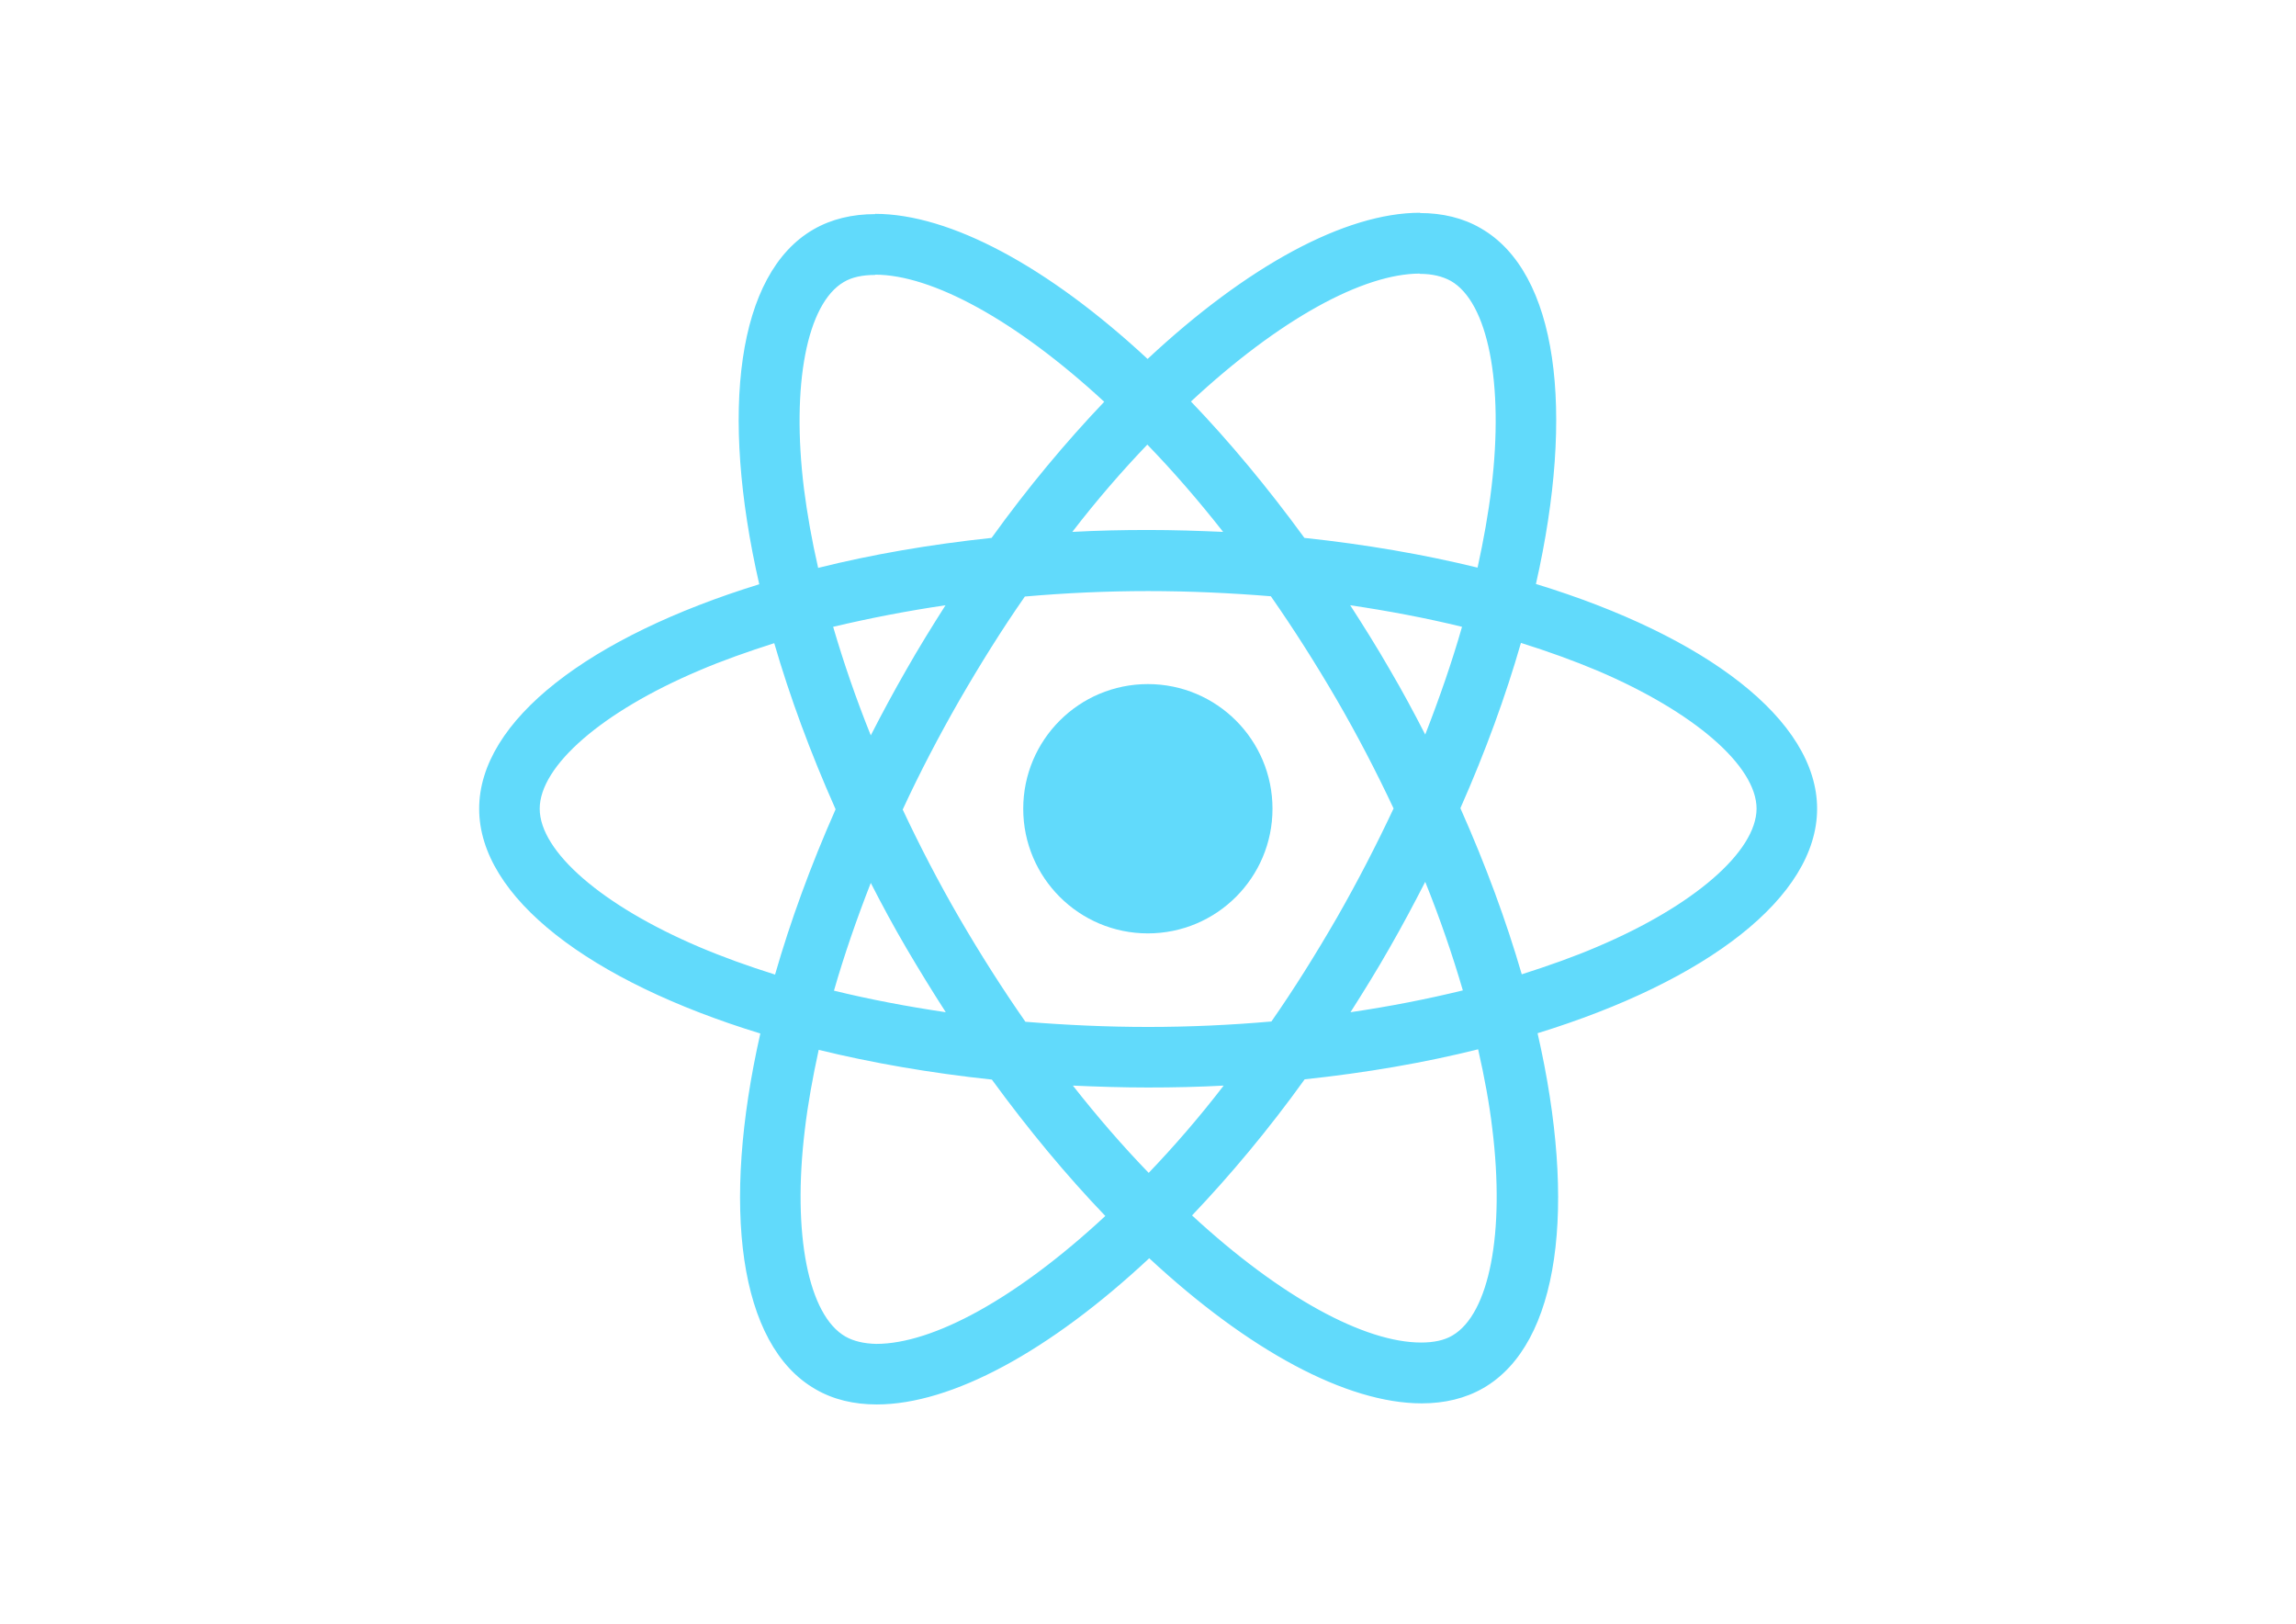
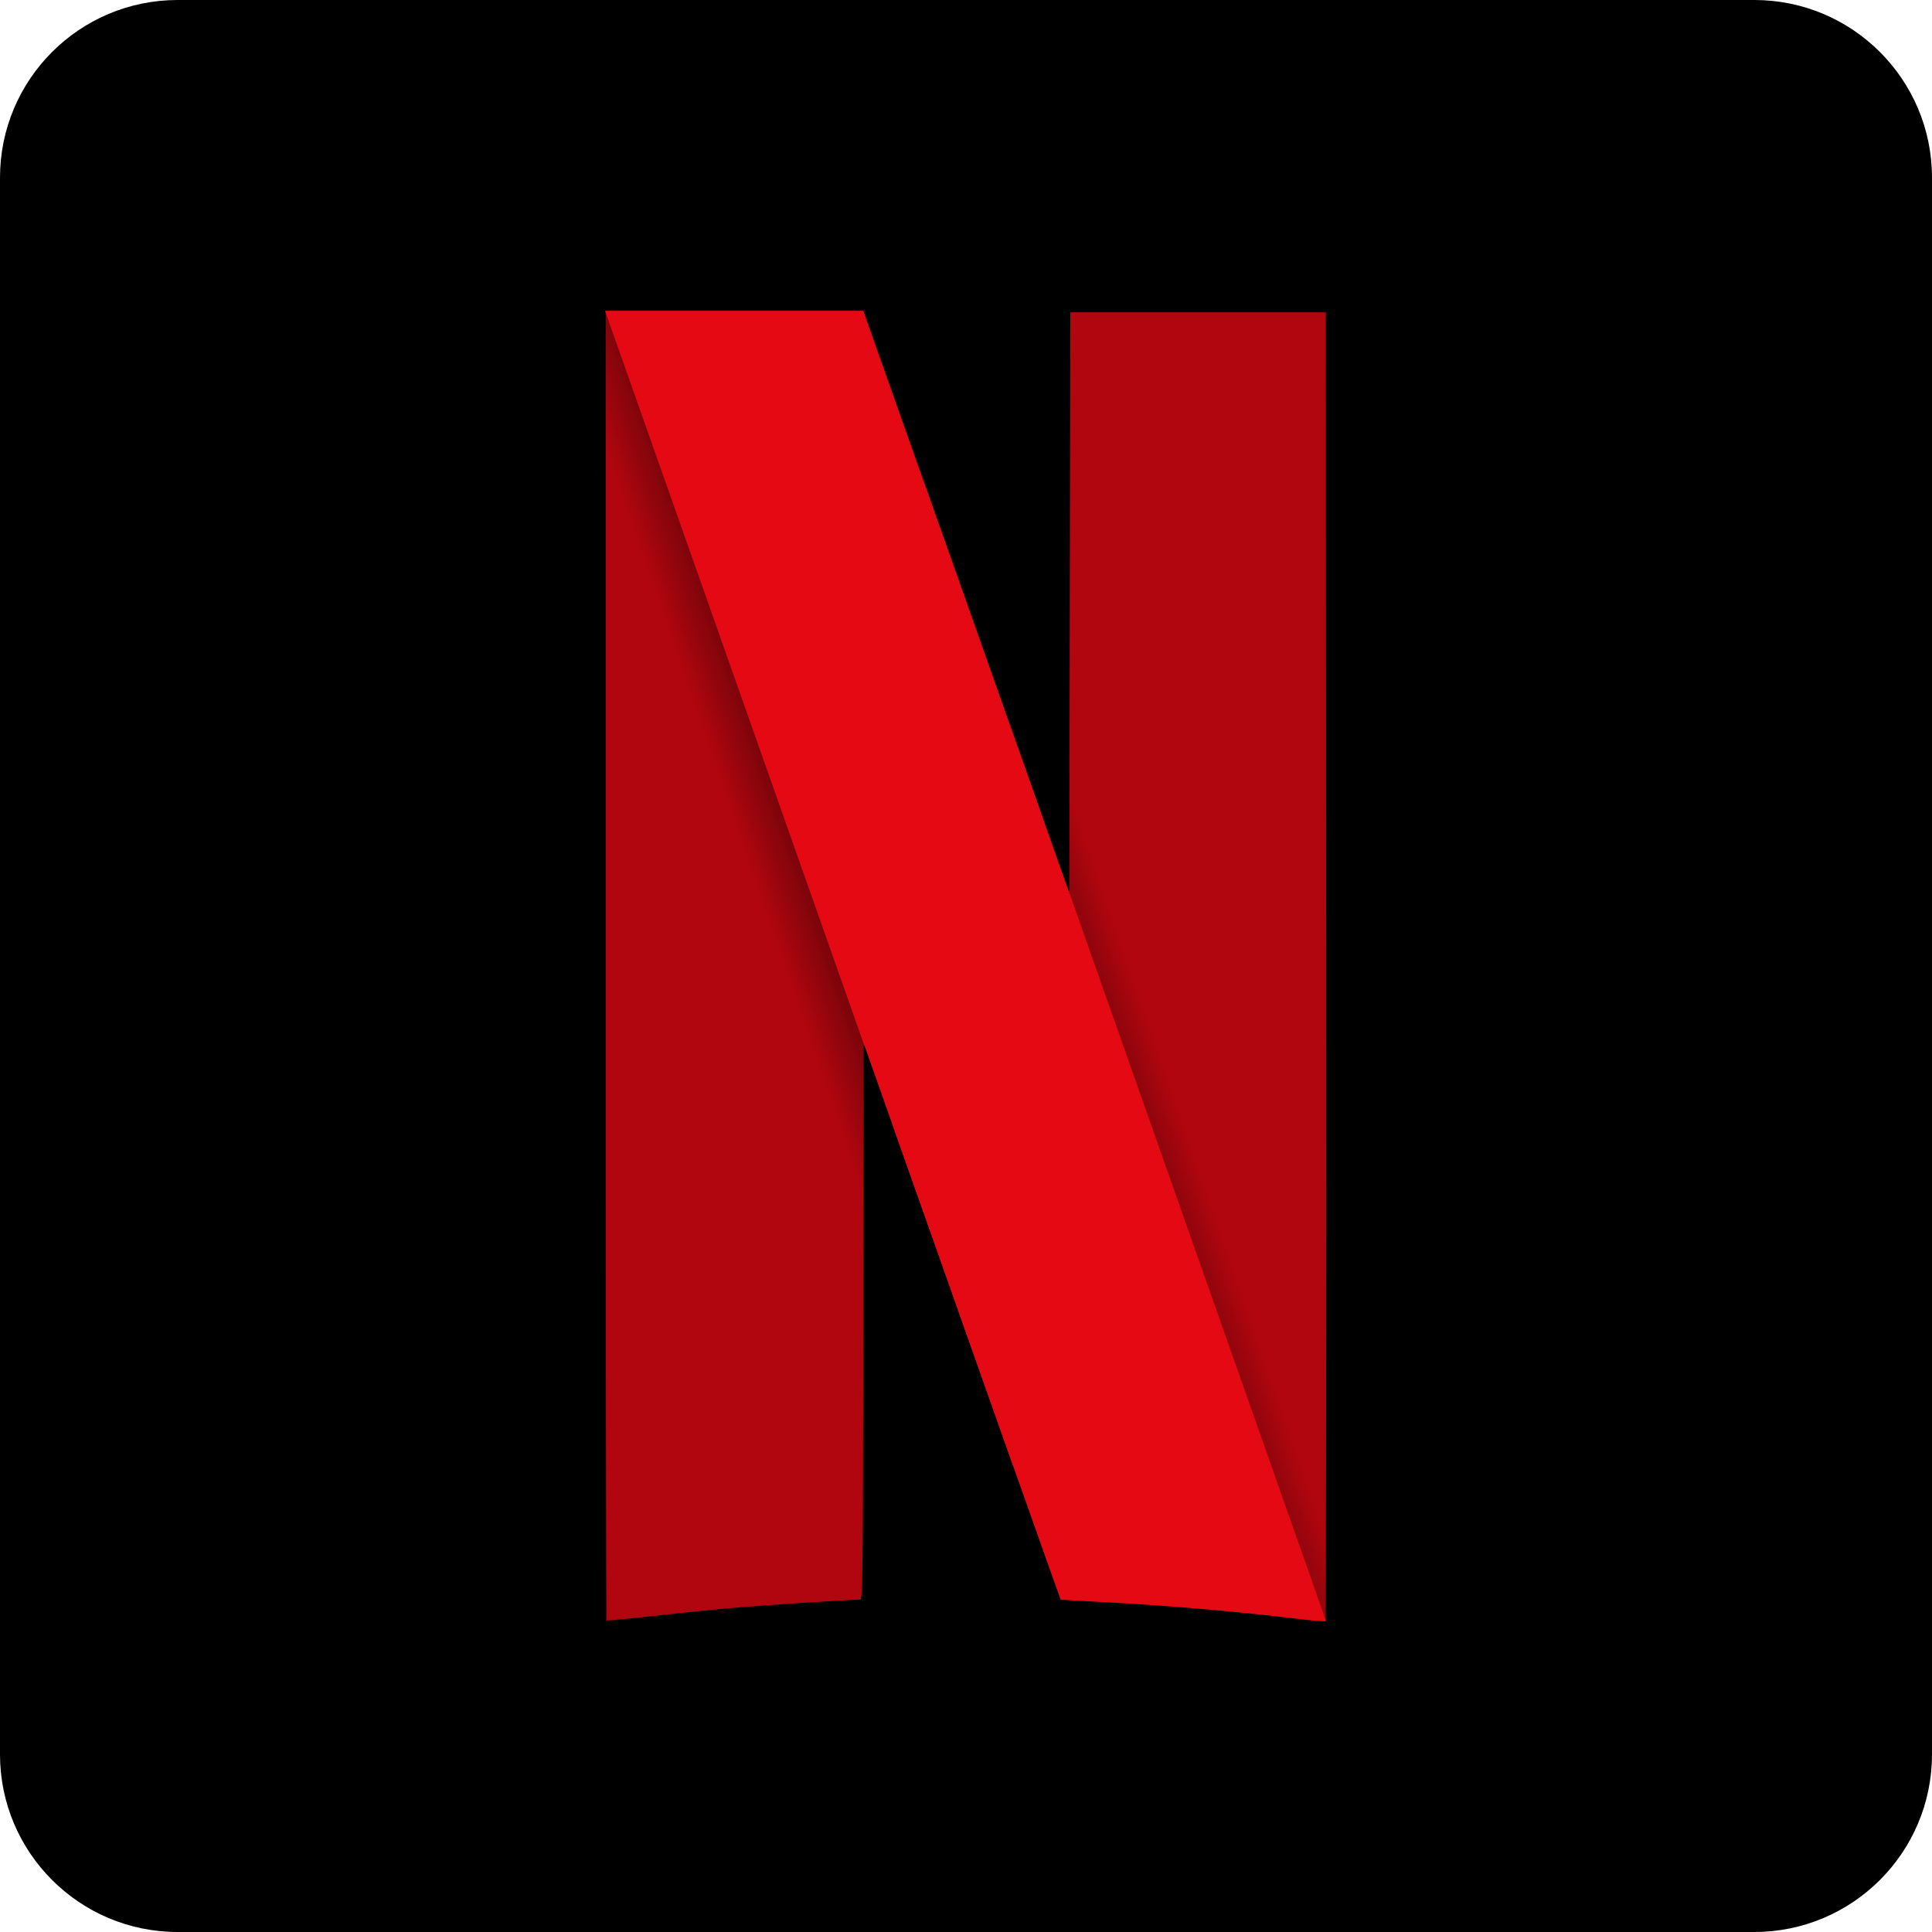
- <svg xmlns="http://www.w3.org/2000/svg" viewBox="0 0 841.9 595.3">
-   <g fill="#61DAFB">
-     <path d="M666.3 296.5c0-32.5-40.7-63.3-103.1-82.4 14.4-63.6 8-114.2-20.2-130.4-6.5-3.8-14.1-5.6-22.4-5.6v22.3c4.6 0 8.3.9 11.4 2.6 13.6 7.8 19.5 37.5 14.9 75.7-1.1 9.4-2.9 19.3-5.1 29.4-19.6-4.8-41-8.5-63.5-10.9-13.5-18.5-27.5-35.3-41.6-50 32.6-30.3 63.2-46.9 84-46.9V78c-27.5 0-63.5 19.6-99.9 53.6-36.4-33.8-72.4-53.2-99.9-53.2v22.3c20.7 0 51.4 16.5 84 46.6-14 14.7-28 31.4-41.3 49.9-22.6 2.4-44 6.1-63.6 11-2.3-10-4-19.7-5.2-29-4.7-38.2 1.1-67.9 14.6-75.8 3-1.8 6.9-2.6 11.5-2.6V78.5c-8.4 0-16 1.8-22.6 5.6-28.1 16.2-34.4 66.7-19.9 130.1-62.2 19.2-102.7 49.9-102.7 82.3 0 32.5 40.7 63.3 103.1 82.4-14.4 63.6-8 114.2 20.2 130.4 6.5 3.8 14.1 5.6 22.5 5.6 27.5 0 63.5-19.6 99.9-53.6 36.4 33.8 72.4 53.2 99.9 53.2 8.4 0 16-1.8 22.6-5.6 28.1-16.2 34.4-66.7 19.9-130.1 62-19.1 102.5-49.9 102.5-82.3zm-130.2-66.7c-3.7 12.9-8.3 26.2-13.5 39.5-4.1-8-8.4-16-13.1-24-4.6-8-9.5-15.8-14.4-23.4 14.2 2.1 27.9 4.7 41 7.9zm-45.8 106.5c-7.8 13.5-15.8 26.3-24.1 38.2-14.9 1.3-30 2-45.2 2-15.1 0-30.2-.7-45-1.9-8.3-11.9-16.4-24.6-24.2-38-7.6-13.1-14.5-26.4-20.8-39.8 6.2-13.4 13.2-26.8 20.7-39.9 7.8-13.5 15.8-26.3 24.1-38.2 14.9-1.3 30-2 45.2-2 15.1 0 30.2.7 45 1.9 8.3 11.9 16.4 24.6 24.2 38 7.6 13.1 14.5 26.4 20.8 39.8-6.3 13.4-13.2 26.8-20.7 39.9zm32.3-13c5.4 13.4 10 26.8 13.8 39.8-13.1 3.2-26.9 5.9-41.2 8 4.9-7.7 9.8-15.6 14.4-23.7 4.6-8 8.9-16.1 13-24.1zM421.2 430c-9.3-9.6-18.6-20.3-27.8-32 9 .4 18.2.7 27.5.7 9.4 0 18.7-.2 27.8-.7-9 11.7-18.3 22.4-27.5 32zm-74.4-58.9c-14.2-2.1-27.9-4.7-41-7.9 3.7-12.9 8.3-26.2 13.5-39.5 4.1 8 8.4 16 13.1 24 4.7 8 9.5 15.8 14.4 23.4zM420.7 163c9.3 9.6 18.6 20.3 27.8 32-9-.4-18.2-.7-27.5-.7-9.4 0-18.7.2-27.8.7 9-11.7 18.3-22.4 27.5-32zm-74 58.9c-4.9 7.7-9.8 15.6-14.4 23.7-4.6 8-8.9 16-13 24-5.4-13.4-10-26.8-13.8-39.8 13.1-3.1 26.9-5.8 41.2-7.9zm-90.5 125.2c-35.4-15.1-58.3-34.9-58.3-50.6 0-15.7 22.9-35.6 58.3-50.6 8.6-3.7 18-7 27.7-10.1 5.7 19.6 13.2 40 22.5 60.9-9.2 20.8-16.6 41.1-22.2 60.6-9.9-3.1-19.3-6.5-28-10.2zM310 490c-13.6-7.8-19.5-37.5-14.9-75.7 1.1-9.4 2.9-19.3 5.1-29.4 19.6 4.8 41 8.5 63.5 10.9 13.5 18.5 27.5 35.3 41.6 50-32.6 30.3-63.2 46.9-84 46.9-4.5-.1-8.3-1-11.3-2.7zm237.2-76.2c4.7 38.2-1.1 67.9-14.6 75.8-3 1.8-6.9 2.6-11.5 2.6-20.7 0-51.4-16.5-84-46.6 14-14.7 28-31.4 41.3-49.9 22.6-2.4 44-6.1 63.6-11 2.3 10.1 4.1 19.8 5.2 29.1zm38.5-66.7c-8.6 3.7-18 7-27.7 10.1-5.7-19.6-13.2-40-22.5-60.9 9.2-20.8 16.6-41.1 22.2-60.6 9.9 3.1 19.3 6.5 28.1 10.2 35.4 15.1 58.3 34.9 58.3 50.6-.1 15.7-23 35.6-58.4 50.6zM320.8 78.4z" />
-     <circle cx="420.9" cy="296.5" r="45.7" />
-     <path d="M520.5 78.1z" />
+ <svg xmlns="http://www.w3.org/2000/svg" xmlns:xlink="http://www.w3.org/1999/xlink" width="114.947mm" height="114.947mm" viewBox="0 0 407.293 407.293">
+   <defs>
+     <radialGradient xlink:href="#a" id="c" cx="367.992" cy="280.366" r="368.717" fx="367.992" fy="280.366" gradientTransform="matrix(.30407 -.10528 3.8564 11.13776 -825.1108 -2803.546)" gradientUnits="userSpaceOnUse" />
+     <radialGradient xlink:href="#a" id="b" cx="367.992" cy="280.366" r="368.717" fx="367.992" fy="280.366" gradientTransform="matrix(.30407 -.10528 3.8564 11.13776 -825.1108 -2803.546)" gradientUnits="userSpaceOnUse" />
+     <linearGradient id="a">
+       <stop offset="0" />
+       <stop offset="1" stop-opacity="0" />
+     </linearGradient>
+   </defs>
+   <g transform="translate(12.49454 6.755633)">
+     <rect width="407.293" height="407.293" x="-12.495" y="-6.756" ry="37.456" />
+     <g transform="translate(81.63148 113.7711) scale(.29074)">
+       <path fill="#b1060f" fill-rule="evenodd" stroke="#000" d="m451.826-188.604-.369 210-.371 210-17.277-48.75c-.006-.017-.027-.079-.033-.096l-22.326 467.516c21.951 61.989 33.712 95.081 33.844 95.213.173.173 12.682.928 27.799 1.678 45.8 2.273 102.555 7.143 145.609 12.492 9.969 1.238 18.548 1.873 19.064 1.41.516-.463.798-214.281.625-475.152l-.314-474.311h-186.25zm-336.875-.625V285.562c0 261.135.256 475.048.568 475.361.313.313 16.485-1.214 35.938-3.393 19.453-2.179 46.338-4.888 59.744-6.02 20.561-1.736 81.95-5.683 89.059-5.727 2.068-.013 2.2-10.682 2.5-201.102l.316-201.088 14.854 42.025c2.296 6.495 3.016 8.524 5.252 14.852l22.32-467.4c-4.729-13.371-2.25-6.352-7.67-21.676-18.237-51.563-33.712-95.297-34.391-97.188l-1.234-3.438H114.951z" />
+       <path fill="url(#b)" fill-rule="evenodd" d="M114.951-189.229V77.285l187.746 498.023c.02-11.413.042-17.579.062-30.625l.316-201.088 14.854 42.025c82.681 233.956 127.102 359.397 127.363 359.658.173.173 12.682.928 27.799 1.678 45.8 2.273 102.555 7.143 145.609 12.492 9.969 1.238 18.548 1.873 19.064 1.41.355-.318.587-105.158.648-253.059L451.547-29.443l-.09 50.84-.371 210-17.277-48.75c-16.882-47.634-28.154-79.49-95.977-271.25-18.237-51.563-33.712-95.297-34.391-97.188l-1.234-3.438H114.951z" />
+       <path fill="#e50914" fill-rule="evenodd" d="m114.955-189.229 188.121 533.066v-.242l14.854 42.025c82.681 233.956 127.102 359.397 127.363 359.658.173.173 12.682.928 27.799 1.678 45.8 2.273 102.555 7.143 145.609 12.492 9.918 1.232 18.453 1.865 19.049 1.416l-186.664-529.566v.098l-17.277-48.75c-16.882-47.634-28.154-79.49-95.977-271.25-18.237-51.563-33.712-95.297-34.391-97.188l-1.234-3.438H114.955z" />
+       <path fill="#b1060f" fill-rule="evenodd" stroke="#000" d="m451.826-188.604-.369 210-.371 210-17.277-48.75c-.006-.017-.027-.079-.033-.096l-22.326 467.516c21.951 61.989 33.712 95.081 33.844 95.213.173.173 12.682.928 27.799 1.678 45.8 2.273 102.555 7.143 145.609 12.492 9.969 1.238 18.548 1.873 19.064 1.41.516-.463.798-214.281.625-475.152l-.314-474.311h-186.25zm-336.875-.625V285.562c0 261.135.256 475.048.568 475.361.313.313 16.485-1.214 35.938-3.393 19.453-2.179 46.338-4.888 59.744-6.02 20.561-1.736 81.95-5.683 89.059-5.727 2.068-.013 2.2-10.682 2.5-201.102l.316-201.088 14.854 42.025c2.296 6.495 3.016 8.524 5.252 14.852l22.32-467.4c-4.729-13.371-2.25-6.352-7.67-21.676-18.237-51.563-33.712-95.297-34.391-97.188l-1.234-3.438H114.951z" />
+       <path fill="url(#c)" fill-rule="evenodd" d="M114.951-189.229V77.285l187.746 498.023c.02-11.413.042-17.579.062-30.625l.316-201.088 14.854 42.025c82.681 233.956 127.102 359.397 127.363 359.658.173.173 12.682.928 27.799 1.678 45.8 2.273 102.555 7.143 145.609 12.492 9.969 1.238 18.548 1.873 19.064 1.41.355-.318.587-105.158.648-253.059L451.547-29.443l-.09 50.84-.371 210-17.277-48.75c-16.882-47.634-28.154-79.49-95.977-271.25-18.237-51.563-33.712-95.297-34.391-97.188l-1.234-3.438H114.951z" />
+       <path fill="#e50914" fill-rule="evenodd" d="m114.955-189.229 188.121 533.066v-.242l14.854 42.025c82.681 233.956 127.102 359.397 127.363 359.658.173.173 12.682.928 27.799 1.678 45.8 2.273 102.555 7.143 145.609 12.492 9.918 1.232 18.453 1.865 19.049 1.416l-186.664-529.566v.098l-17.277-48.75c-16.882-47.634-28.154-79.49-95.977-271.25-18.237-51.563-33.712-95.297-34.391-97.188l-1.234-3.438H114.955z" />
+     </g>
  </g>
</svg>
